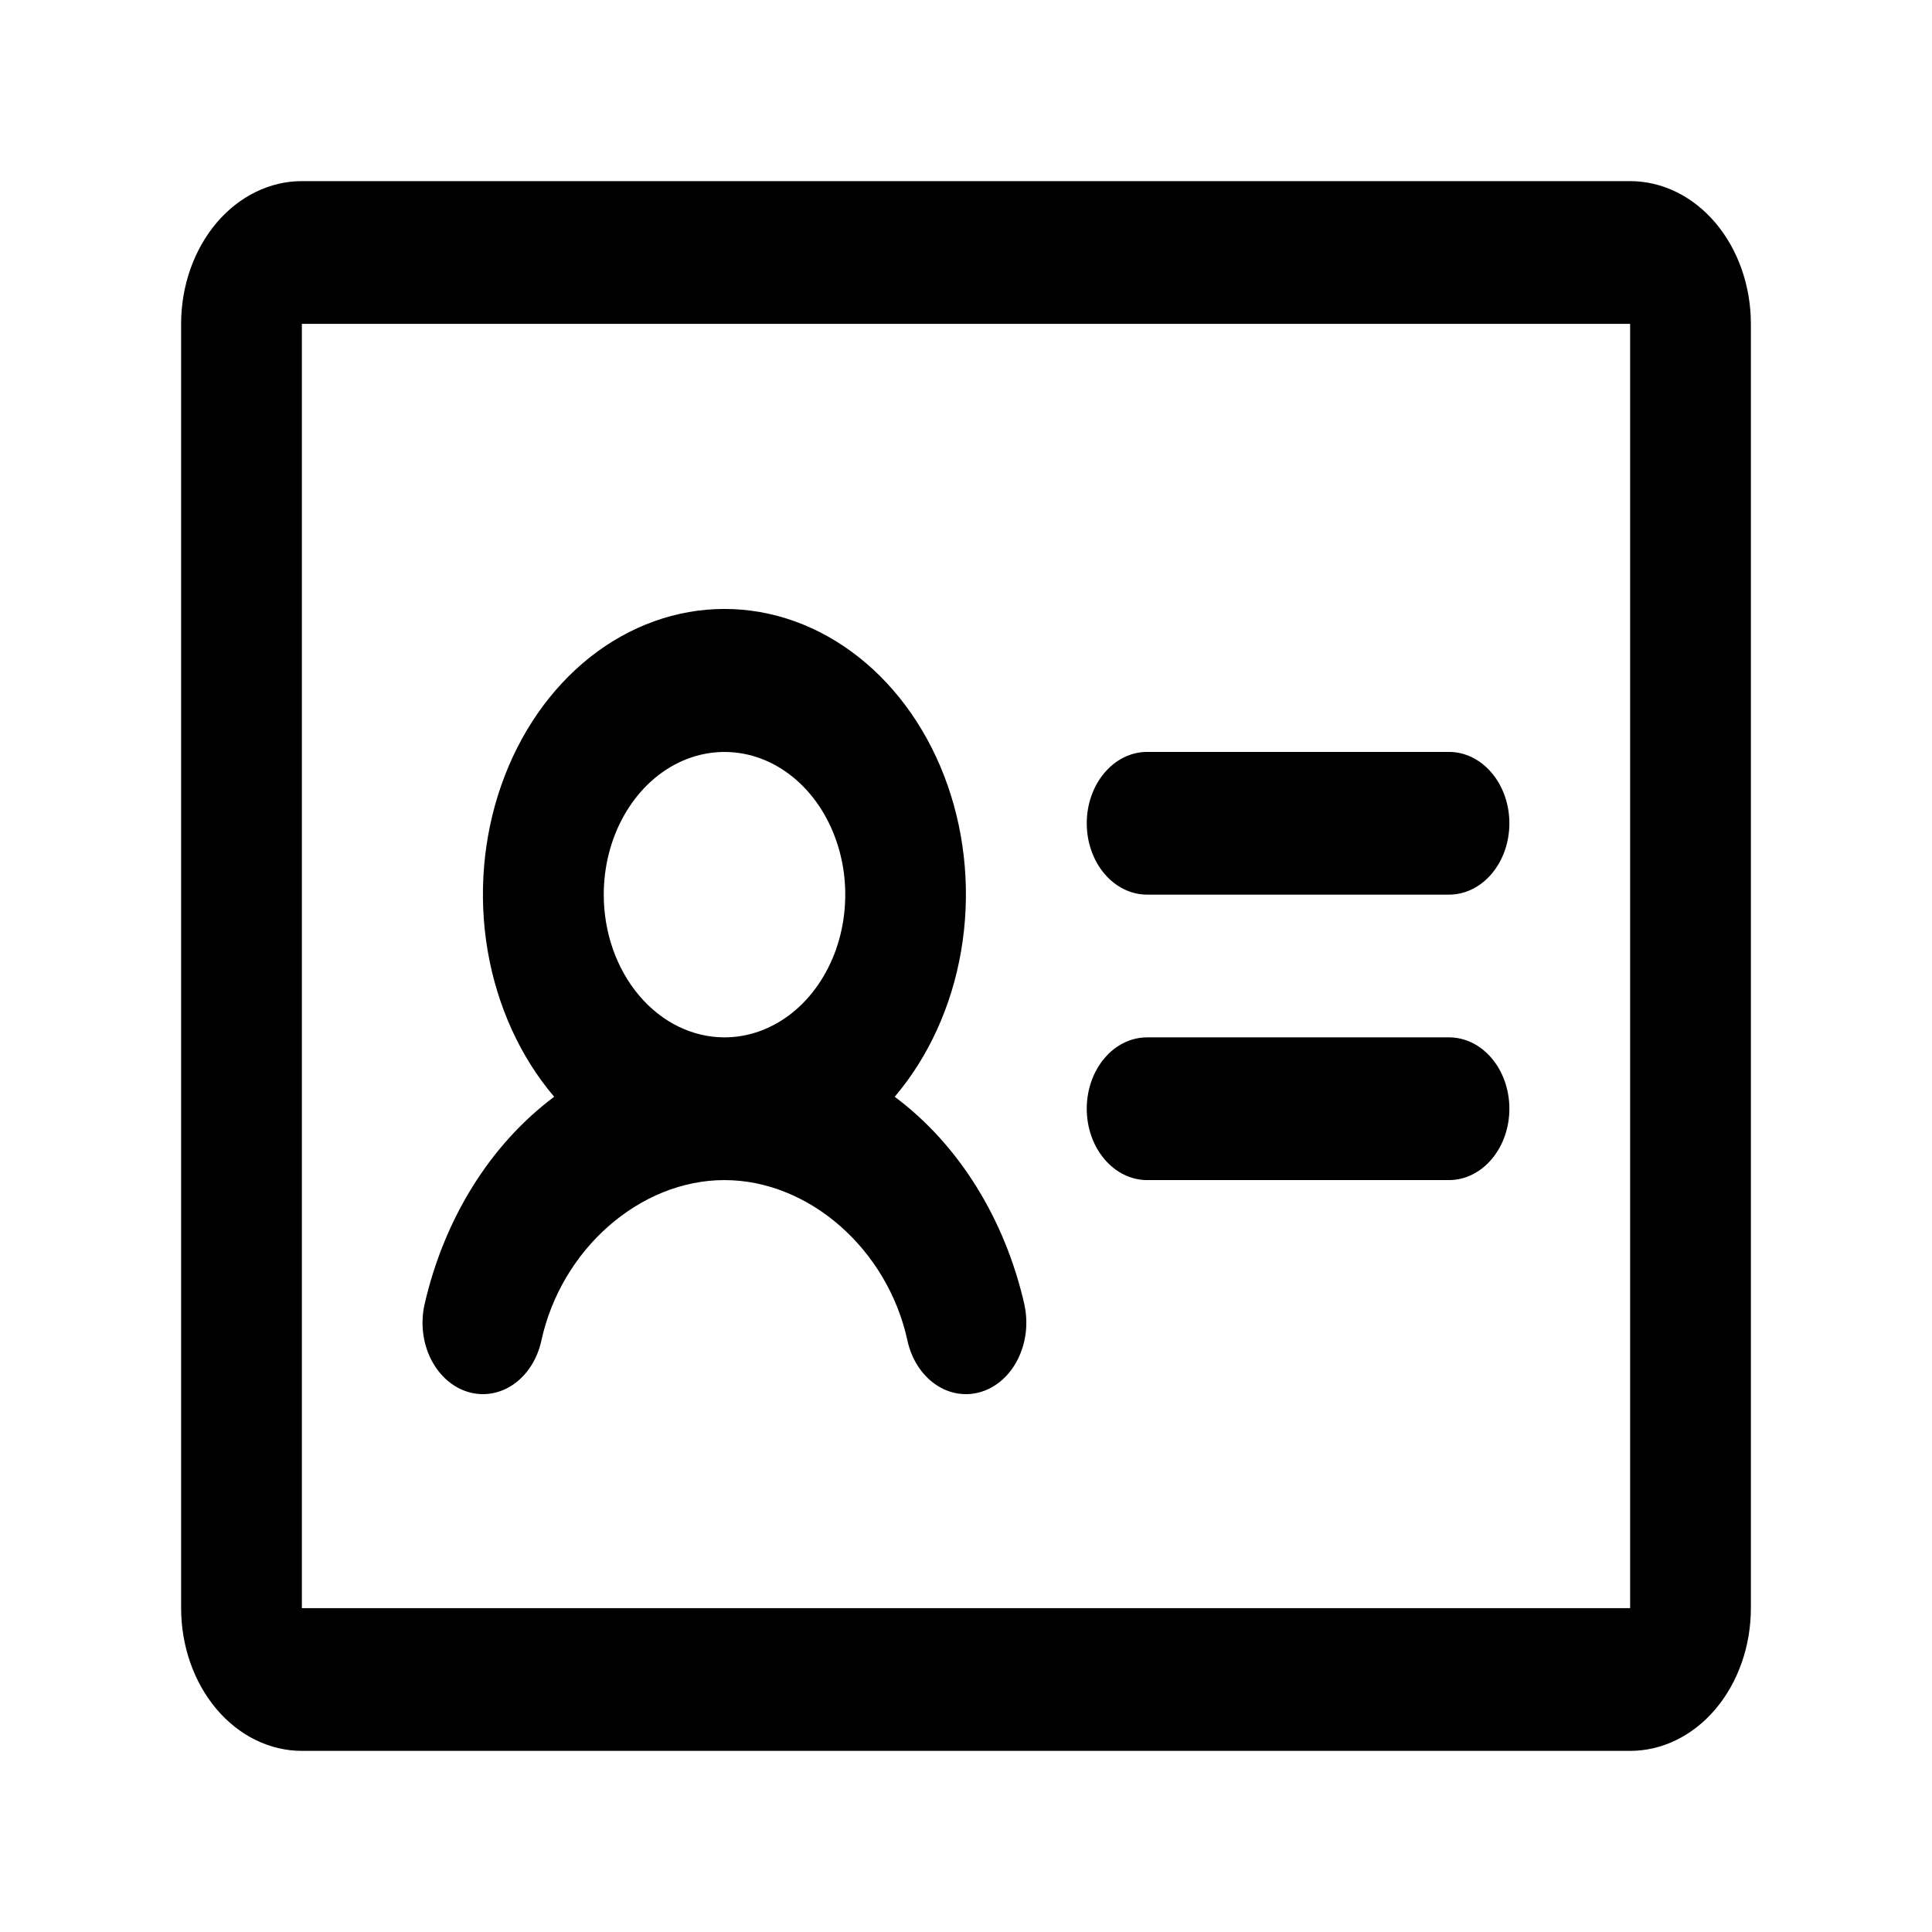
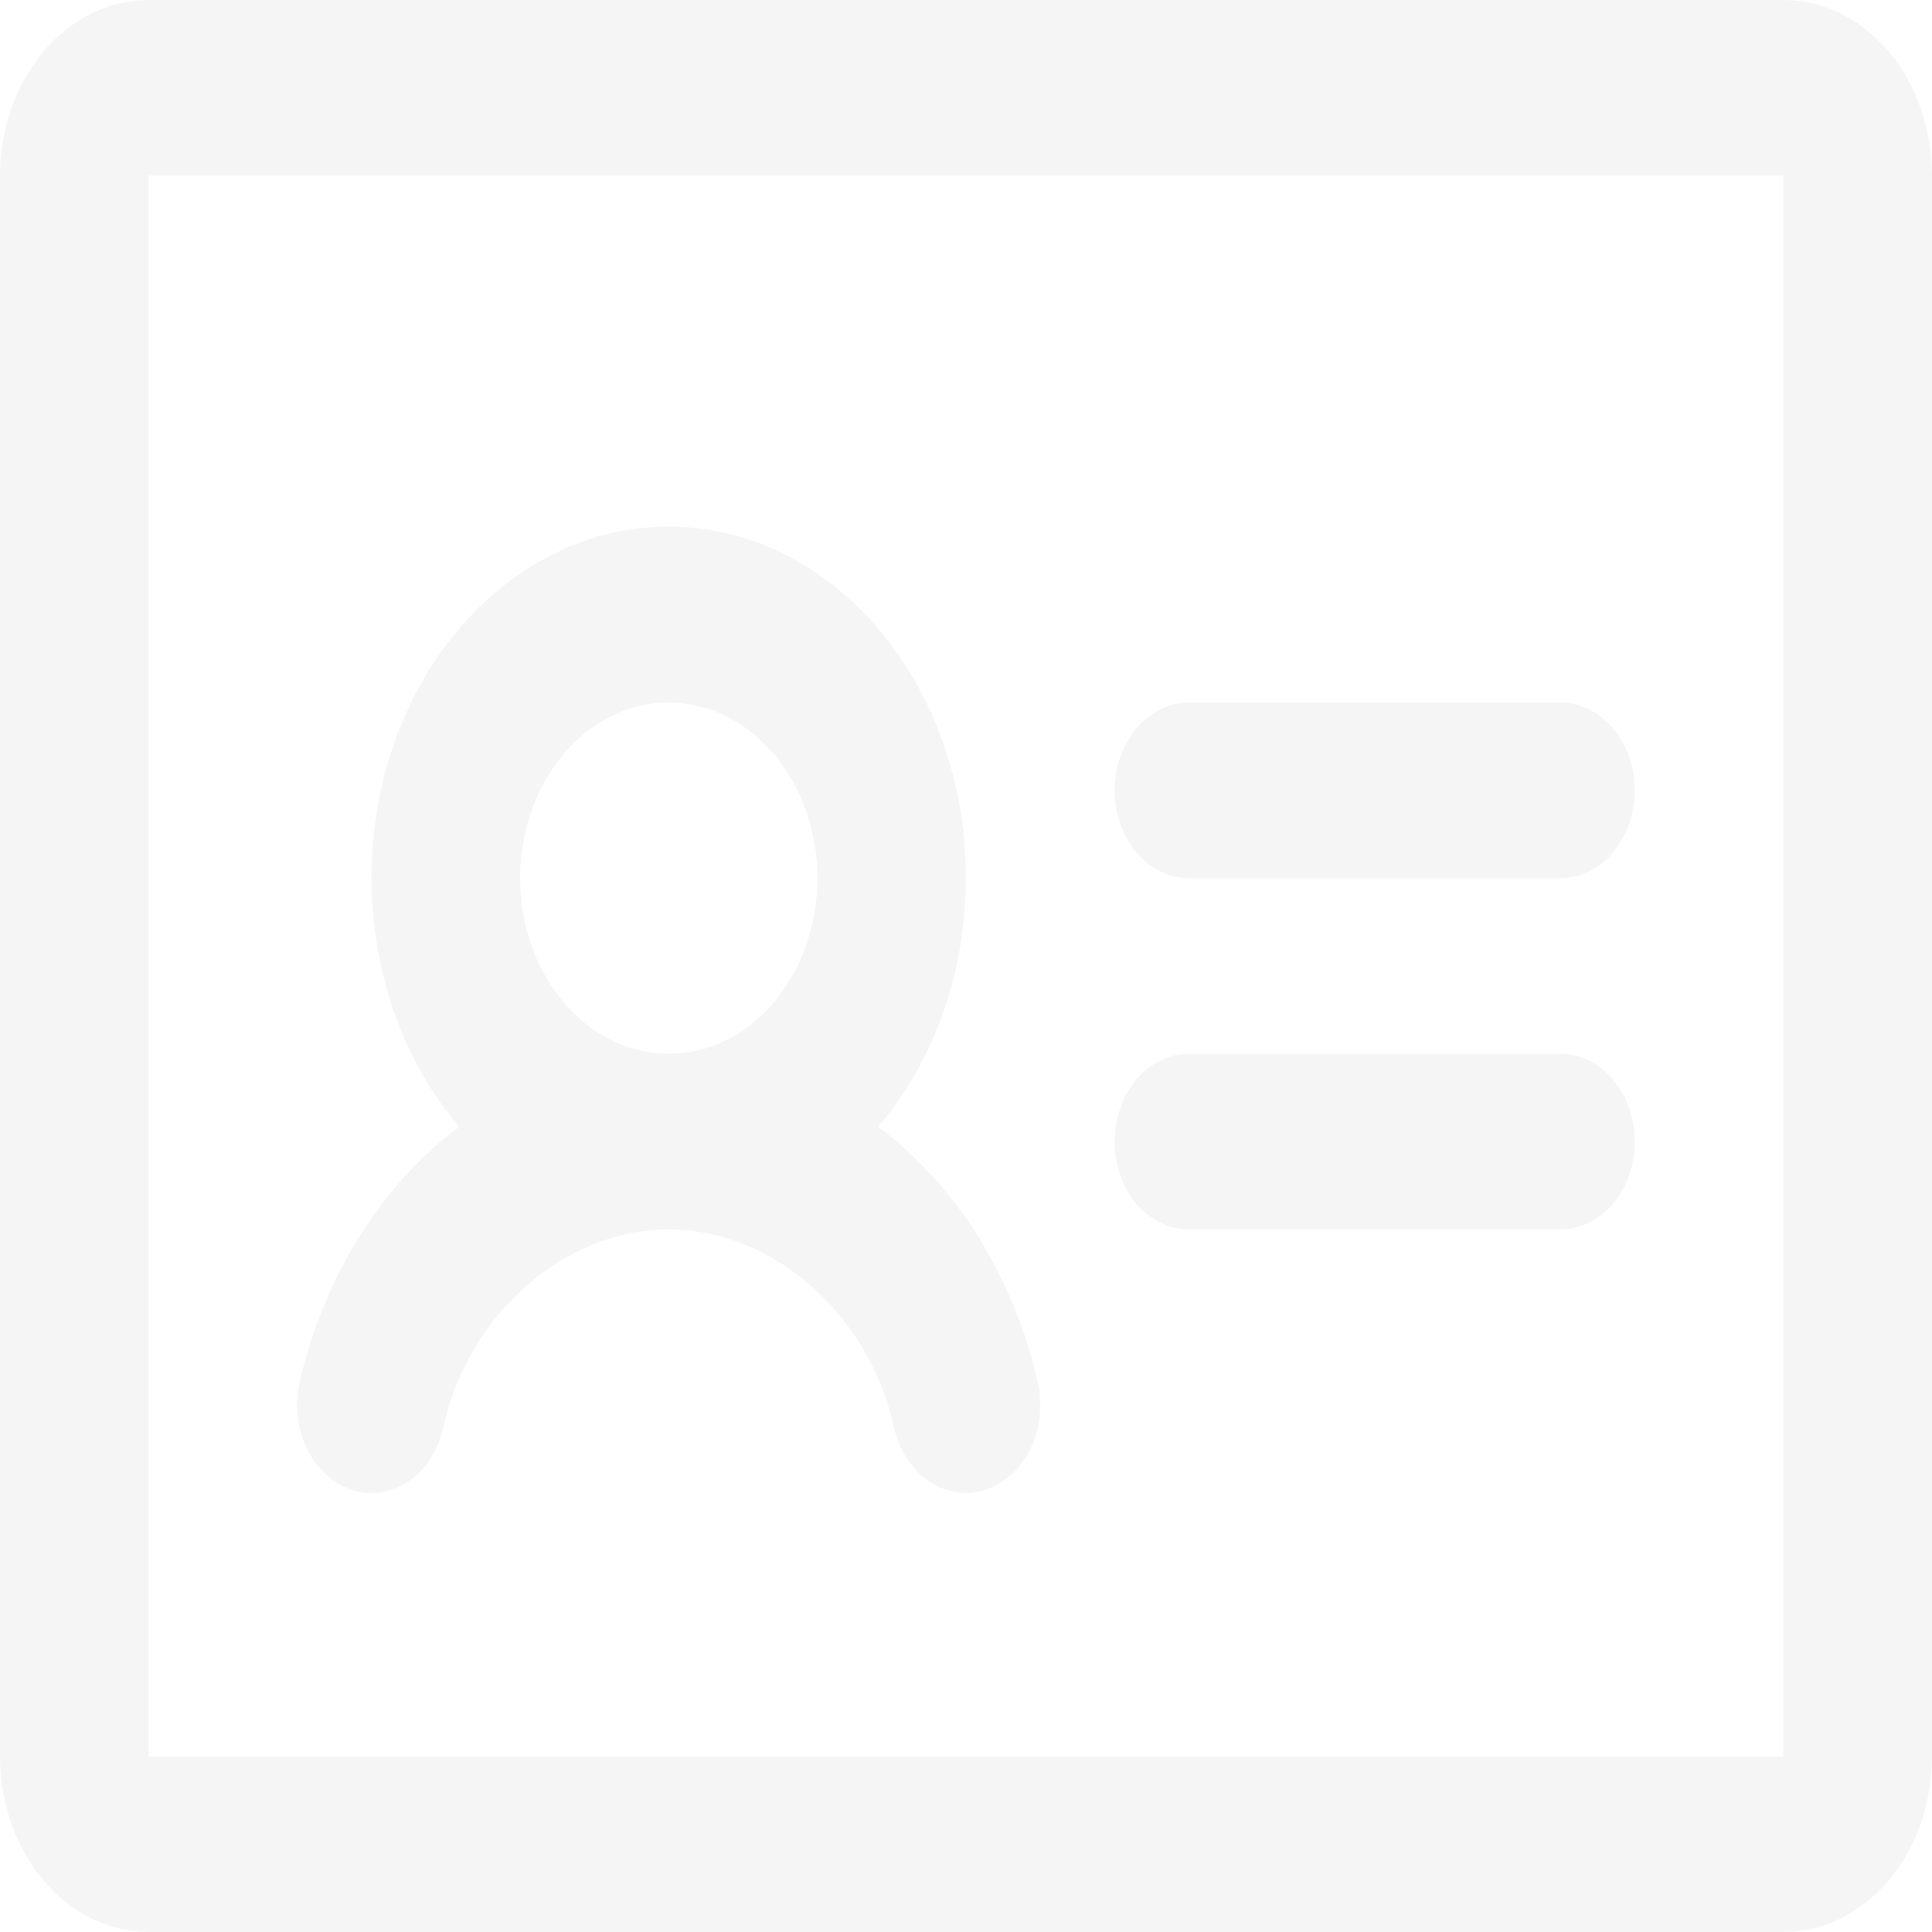
- <svg xmlns="http://www.w3.org/2000/svg" width="32" height="32" viewBox="0 0 32 32" fill="none">
-   <path d="M25 13.636C25 13.95 24.895 14.25 24.707 14.472C24.52 14.694 24.265 14.818 24 14.818H19C18.735 14.818 18.48 14.694 18.293 14.472C18.105 14.25 18 13.95 18 13.636C18 13.323 18.105 13.022 18.293 12.801C18.48 12.579 18.735 12.454 19 12.454H24C24.265 12.454 24.52 12.579 24.707 12.801C24.895 13.022 25 13.323 25 13.636ZM24 17.182H19C18.735 17.182 18.48 17.306 18.293 17.528C18.105 17.75 18 18.05 18 18.364C18 18.677 18.105 18.978 18.293 19.199C18.48 19.421 18.735 19.546 19 19.546H24C24.265 19.546 24.52 19.421 24.707 19.199C24.895 18.978 25 18.677 25 18.364C25 18.05 24.895 17.75 24.707 17.528C24.52 17.306 24.265 17.182 24 17.182ZM29 5.364V26.636C29 27.263 28.789 27.864 28.414 28.308C28.039 28.751 27.53 29 27 29H5C4.47 29 3.961 28.751 3.586 28.308C3.211 27.864 3 27.263 3 26.636V5.364C3 4.737 3.211 4.136 3.586 3.692C3.961 3.249 4.47 3 5 3H27C27.53 3 28.039 3.249 28.414 3.692C28.789 4.136 29 4.737 29 5.364ZM27 26.636V5.364H5V26.636H27ZM16.968 21.614C17.034 21.917 16.995 22.24 16.86 22.51C16.726 22.78 16.506 22.976 16.249 23.054C15.992 23.132 15.719 23.087 15.491 22.928C15.262 22.768 15.096 22.508 15.03 22.204C14.701 20.689 13.398 19.546 11.999 19.546C10.6 19.546 9.297 20.689 8.967 22.204C8.901 22.508 8.736 22.768 8.507 22.928C8.278 23.087 8.006 23.132 7.749 23.054C7.492 22.976 7.272 22.78 7.137 22.51C7.002 22.24 6.964 21.917 7.03 21.614C7.354 20.186 8.122 18.955 9.179 18.166C8.617 17.506 8.234 16.663 8.077 15.746C7.921 14.828 7.999 13.876 8.301 13.011C8.603 12.145 9.116 11.405 9.774 10.884C10.432 10.364 11.207 10.086 11.999 10.086C12.791 10.086 13.565 10.364 14.223 10.884C14.882 11.405 15.395 12.145 15.697 13.011C15.999 13.876 16.076 14.828 15.92 15.746C15.764 16.663 15.38 17.506 14.819 18.166C15.877 18.954 16.645 20.186 16.969 21.614H16.968ZM12 17.182C12.396 17.182 12.782 17.043 13.111 16.784C13.44 16.524 13.696 16.155 13.848 15.723C13.999 15.291 14.039 14.816 13.962 14.357C13.884 13.899 13.694 13.477 13.414 13.147C13.134 12.816 12.778 12.591 12.39 12.5C12.002 12.409 11.6 12.456 11.235 12.634C10.869 12.813 10.557 13.116 10.337 13.505C10.117 13.894 10 14.351 10 14.818C10 15.445 10.211 16.046 10.586 16.489C10.961 16.933 11.47 17.182 12 17.182Z" fill="black" />
+ <svg xmlns="http://www.w3.org/2000/svg" width="18" height="18" viewBox="0 0 18 18" fill="none">
+   <path d="M15.231 7.364C15.231 7.581 15.158 7.789 15.028 7.942C14.898 8.096 14.722 8.182 14.539 8.182H11.077C10.893 8.182 10.717 8.096 10.587 7.942C10.458 7.789 10.385 7.581 10.385 7.364C10.385 7.147 10.458 6.939 10.587 6.785C10.717 6.632 10.893 6.545 11.077 6.545H14.539C14.722 6.545 14.898 6.632 15.028 6.785C15.158 6.939 15.231 7.147 15.231 7.364ZM14.539 9.818H11.077C10.893 9.818 10.717 9.904 10.587 10.058C10.458 10.211 10.385 10.419 10.385 10.636C10.385 10.853 10.458 11.062 10.587 11.215C10.717 11.368 10.893 11.454 11.077 11.454H14.539C14.722 11.454 14.898 11.368 15.028 11.215C15.158 11.062 15.231 10.853 15.231 10.636C15.231 10.419 15.158 10.211 15.028 10.058C14.898 9.904 14.722 9.818 14.539 9.818ZM18 1.636V16.364C18 16.798 17.854 17.214 17.595 17.521C17.335 17.828 16.983 18 16.615 18H1.385C1.017 18 0.665 17.828 0.406 17.521C0.146 17.214 0 16.798 0 16.364V1.636C0 1.202 0.146 0.786 0.406 0.479C0.665 0.172 1.017 0 1.385 0H16.615C16.983 0 17.335 0.172 17.595 0.479C17.854 0.786 18 1.202 18 1.636ZM16.615 16.364V1.636H1.385V16.364H16.615ZM9.67 12.886C9.716 13.097 9.689 13.32 9.596 13.507C9.502 13.694 9.35 13.829 9.172 13.883C8.994 13.938 8.806 13.906 8.647 13.796C8.489 13.686 8.374 13.506 8.328 13.296C8.101 12.246 7.198 11.454 6.23 11.454C5.262 11.454 4.36 12.246 4.131 13.296C4.085 13.506 3.971 13.686 3.813 13.796C3.654 13.906 3.465 13.938 3.288 13.883C3.11 13.829 2.957 13.694 2.864 13.507C2.771 13.32 2.744 13.097 2.79 12.886C3.015 11.898 3.546 11.046 4.278 10.499C3.889 10.042 3.623 9.459 3.515 8.824C3.407 8.189 3.461 7.529 3.67 6.93C3.879 6.331 4.234 5.819 4.69 5.458C5.145 5.098 5.681 4.906 6.23 4.906C6.778 4.906 7.314 5.098 7.77 5.458C8.226 5.819 8.581 6.331 8.79 6.93C8.999 7.529 9.053 8.189 8.945 8.824C8.837 9.459 8.571 10.042 8.182 10.499C8.915 11.045 9.446 11.898 9.671 12.886H9.67ZM6.231 9.818C6.505 9.818 6.772 9.722 7 9.542C7.228 9.363 7.405 9.107 7.51 8.808C7.615 8.509 7.642 8.18 7.589 7.863C7.535 7.545 7.403 7.254 7.21 7.025C7.016 6.796 6.769 6.64 6.501 6.577C6.232 6.514 5.954 6.546 5.701 6.67C5.448 6.794 5.232 7.004 5.08 7.273C4.927 7.542 4.846 7.858 4.846 8.182C4.846 8.616 4.992 9.032 5.252 9.339C5.511 9.646 5.864 9.818 6.231 9.818Z" fill="#F5F5F5" />
</svg>
